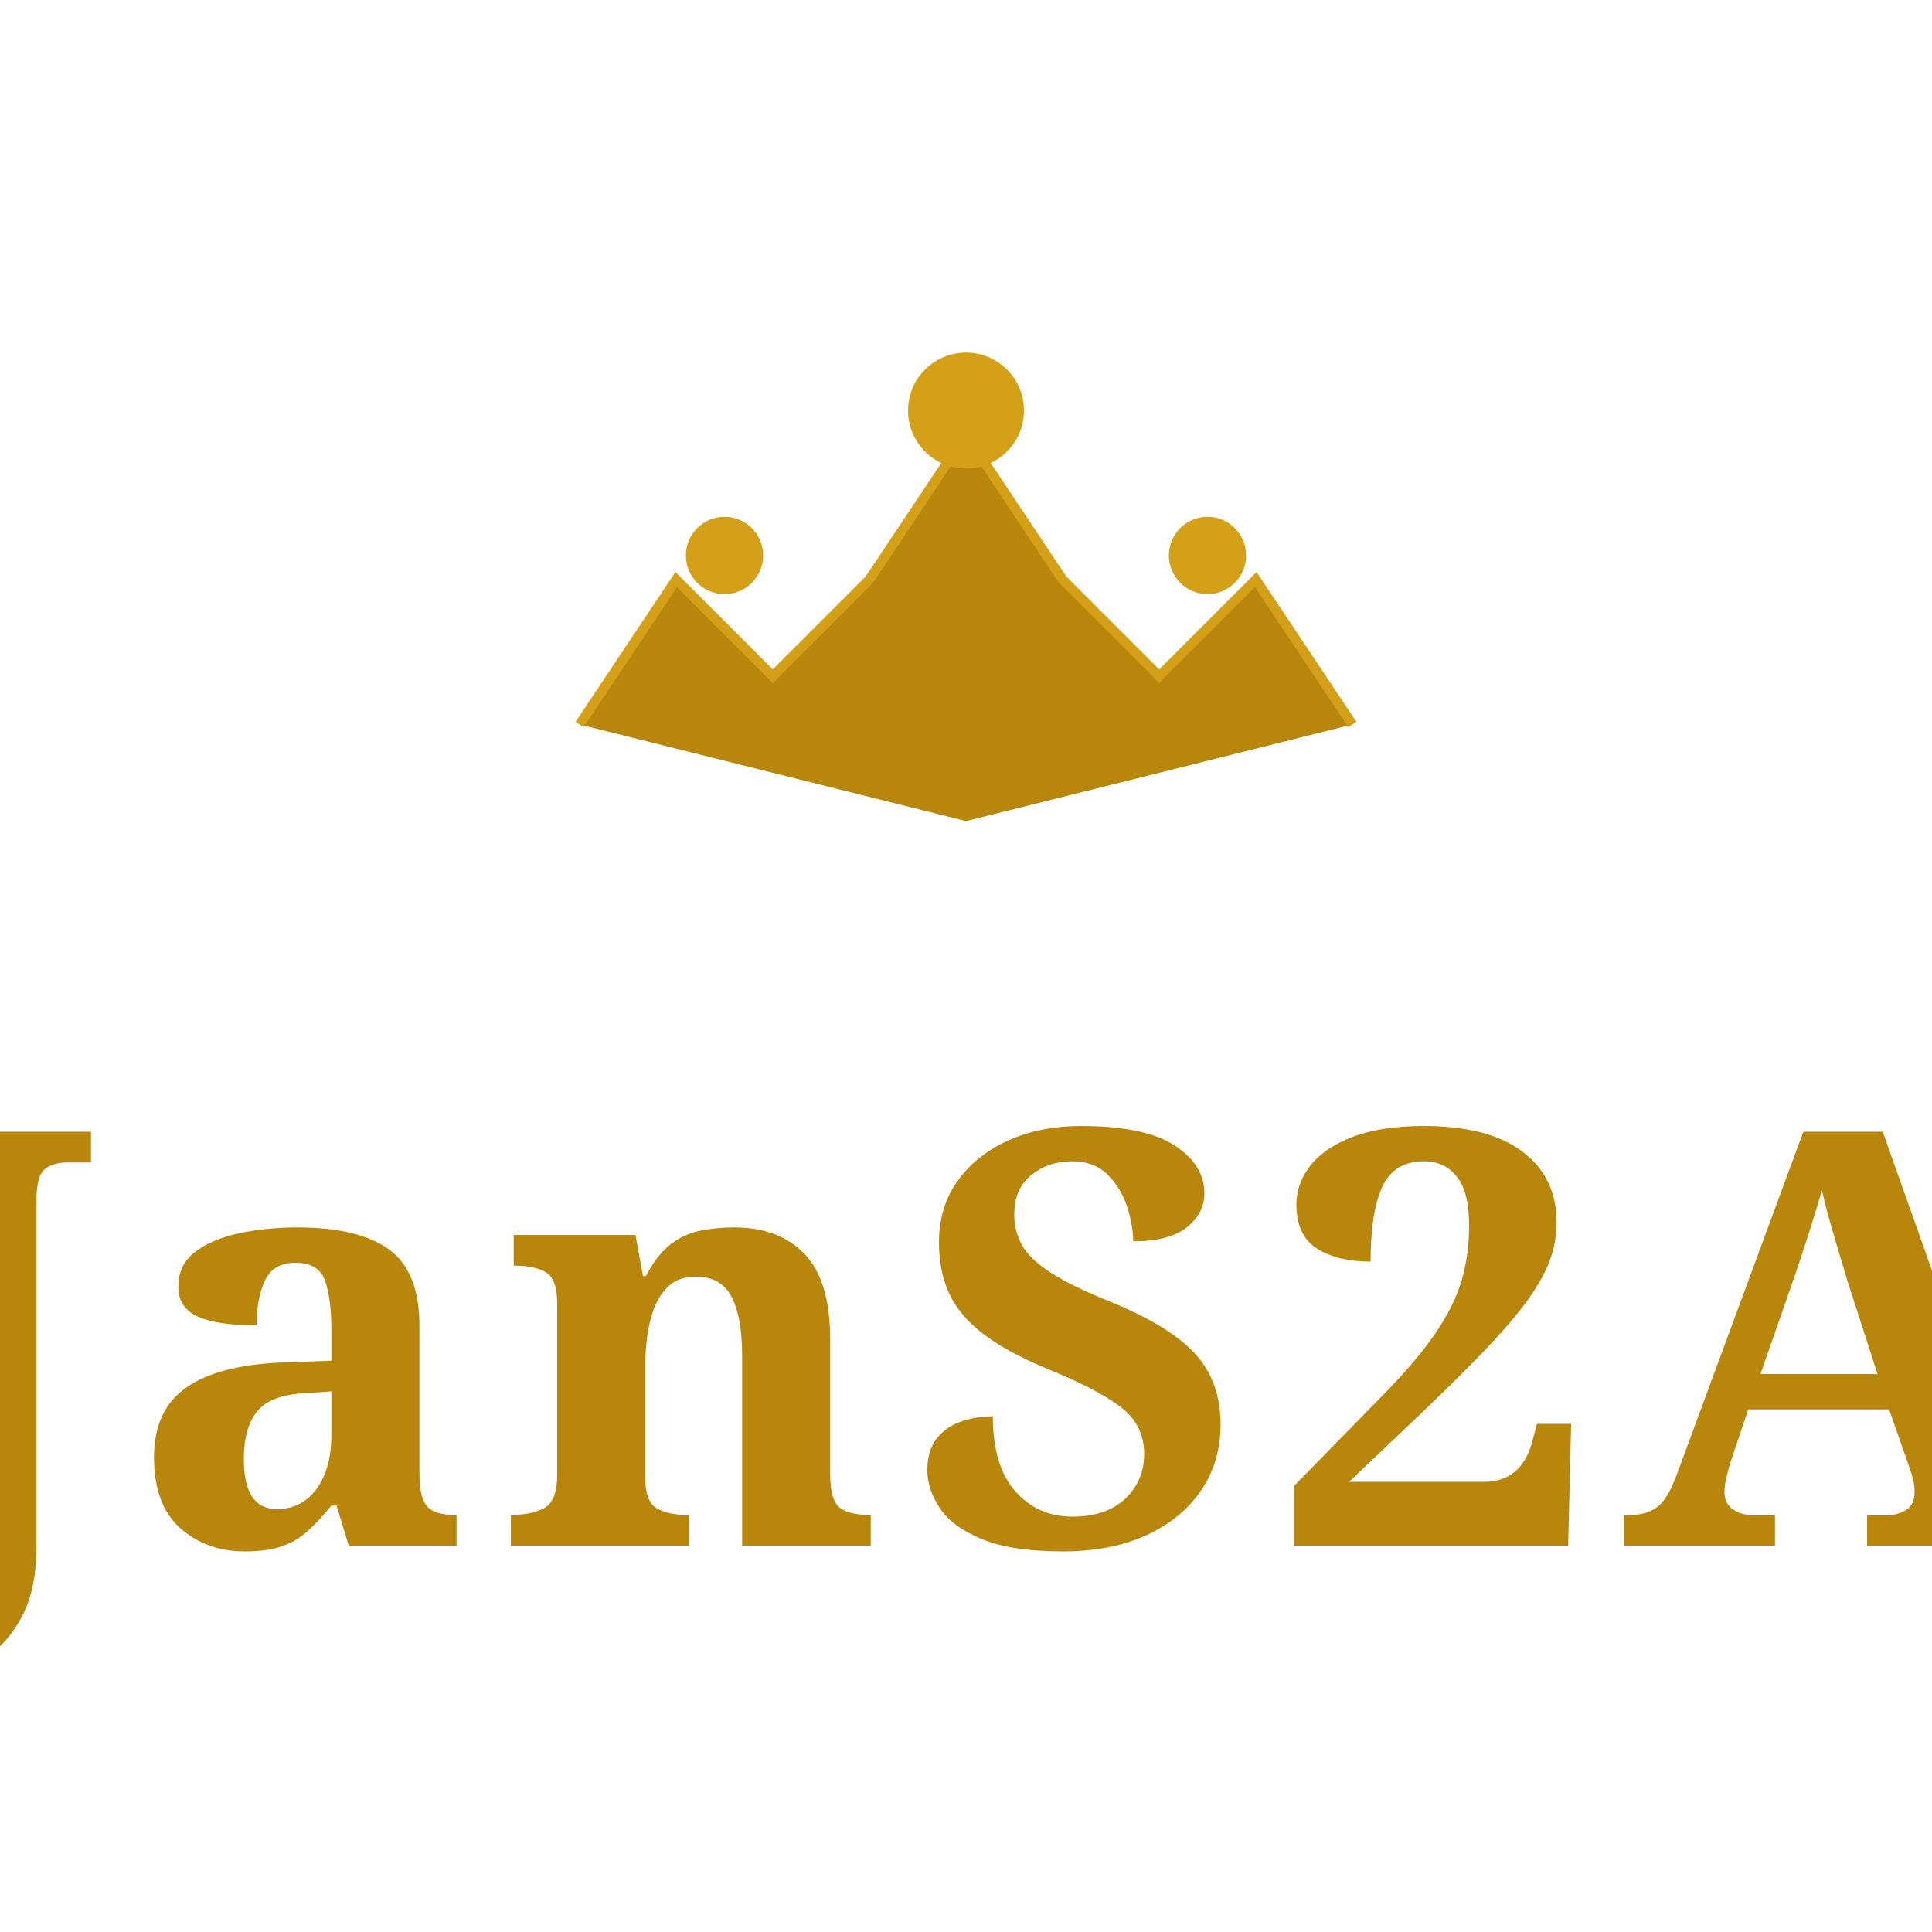
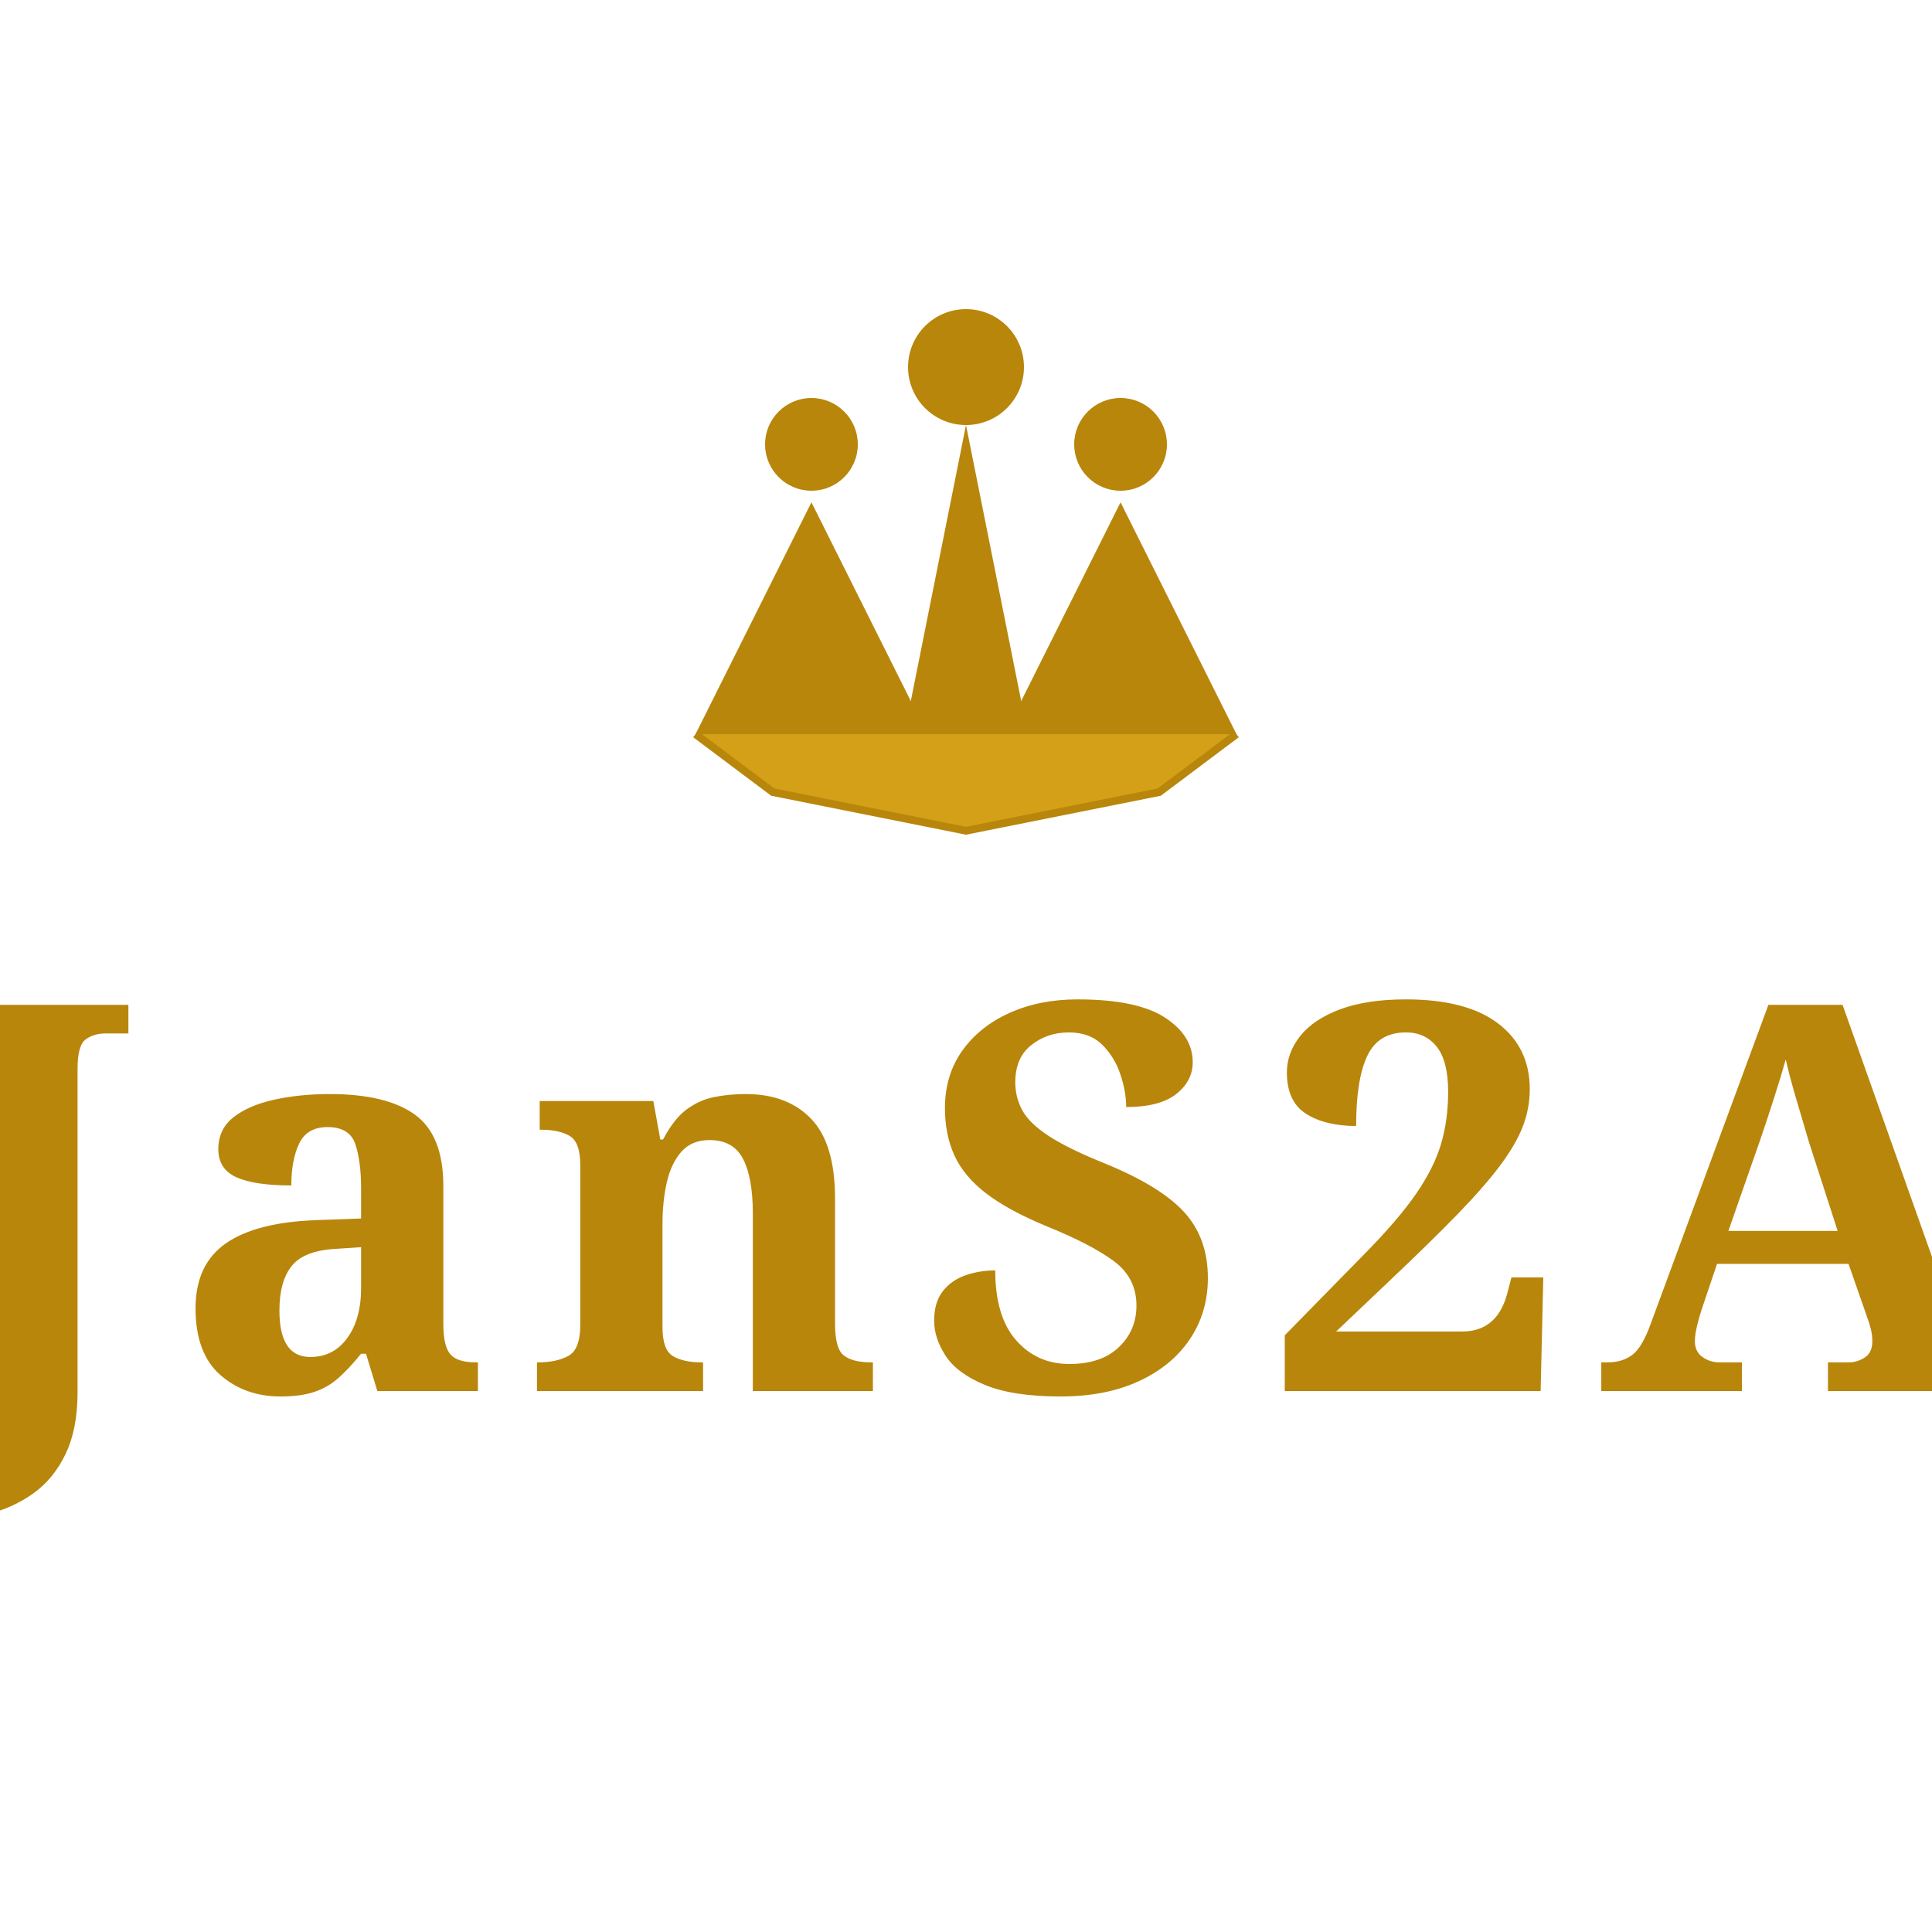
- <svg xmlns="http://www.w3.org/2000/svg" viewBox="0 0 400 400" width="400" height="400">
-   <rect x="0" y="0" width="400" height="400" fill="#ffffff" />
-   <text x="200" y="320" font-family="Georgia, serif" font-size="120" font-weight="700" fill="#b8860b" text-anchor="middle" letter-spacing="5">JanS2A</text>
-   <g transform="translate(200, 120)">
-     <path d="M -80 30 L -60 0 L -40 20 L -20 0 L 0 -30 L 20 0 L 40 20 L 60 0 L 80 30 Q 0 50 0 50 Q 0 50 -80 30" fill="#b8860b" />
-     <circle cx="-50" cy="-5" r="8" fill="#d4a017" />
-     <circle cx="0" cy="-35" r="12" fill="#d4a017" />
-     <circle cx="50" cy="-5" r="8" fill="#d4a017" />
-     <path d="M -80 30 L -60 0 L -40 20 L -20 0 L 0 -30 L 20 0 L 40 20 L 60 0 L 80 30" stroke="#d4a017" stroke-width="2" fill="none" />
+ <svg xmlns="http://www.w3.org/2000/svg" viewBox="0 0 500 500" width="500" height="500">
+   <rect x="0" y="0" width="500" height="500" fill="#ffffff" />
+   <g transform="translate(250, 130)">
+     <path d="M -70 60 L -40 0 L -10 60 Z" fill="#b8860b" />
+     <circle cx="-40" cy="-15" r="12" fill="#b8860b" />
+     <path d="M -20 80 L 0 -20 L 20 80 Z" fill="#b8860b" />
+     <circle cx="0" cy="-35" r="15" fill="#b8860b" />
+     <path d="M 10 60 L 40 0 L 70 60 Z" fill="#b8860b" />
+     <circle cx="40" cy="-15" r="12" fill="#b8860b" />
+     <path d="M -70 60 L -50 75 L 0 85 L 50 75 L 70 60" fill="#d4a017" stroke="#b8860b" stroke-width="2" />
  </g>
+   <text x="250" y="360" font-family="Georgia, serif" font-size="140" font-weight="700" fill="#b8860b" text-anchor="middle" letter-spacing="8">JanS2A</text>
</svg>
